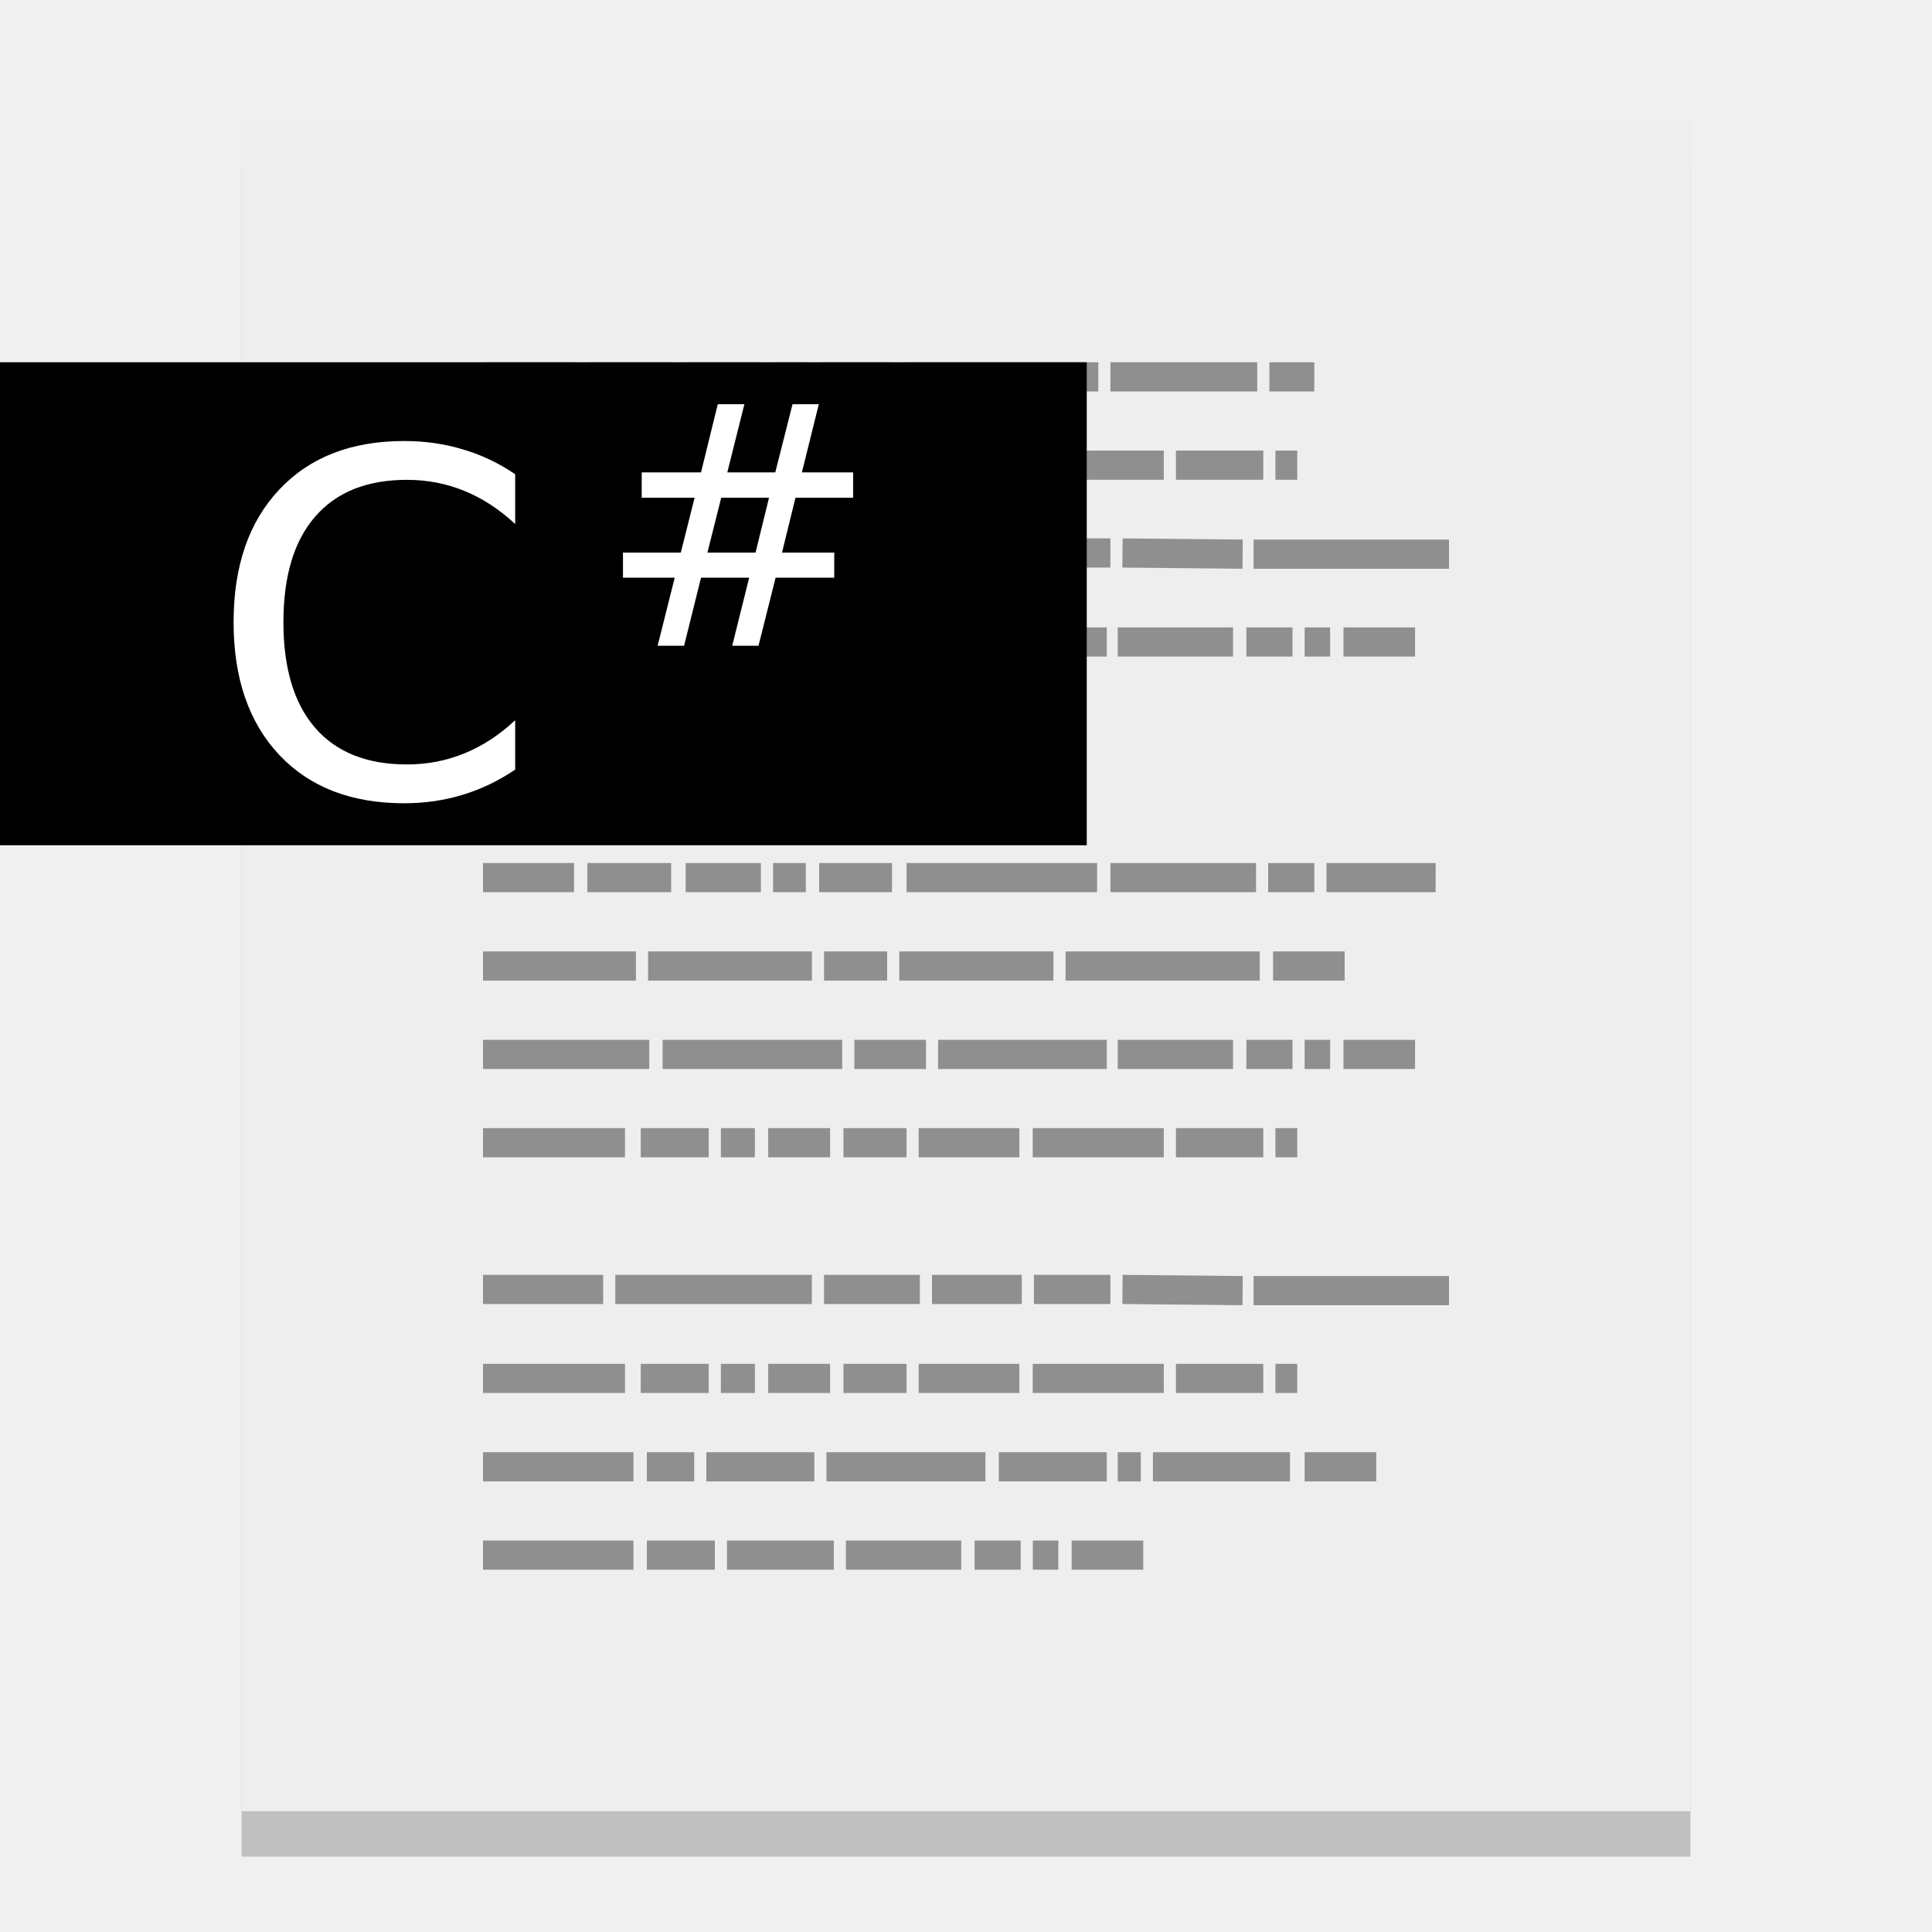
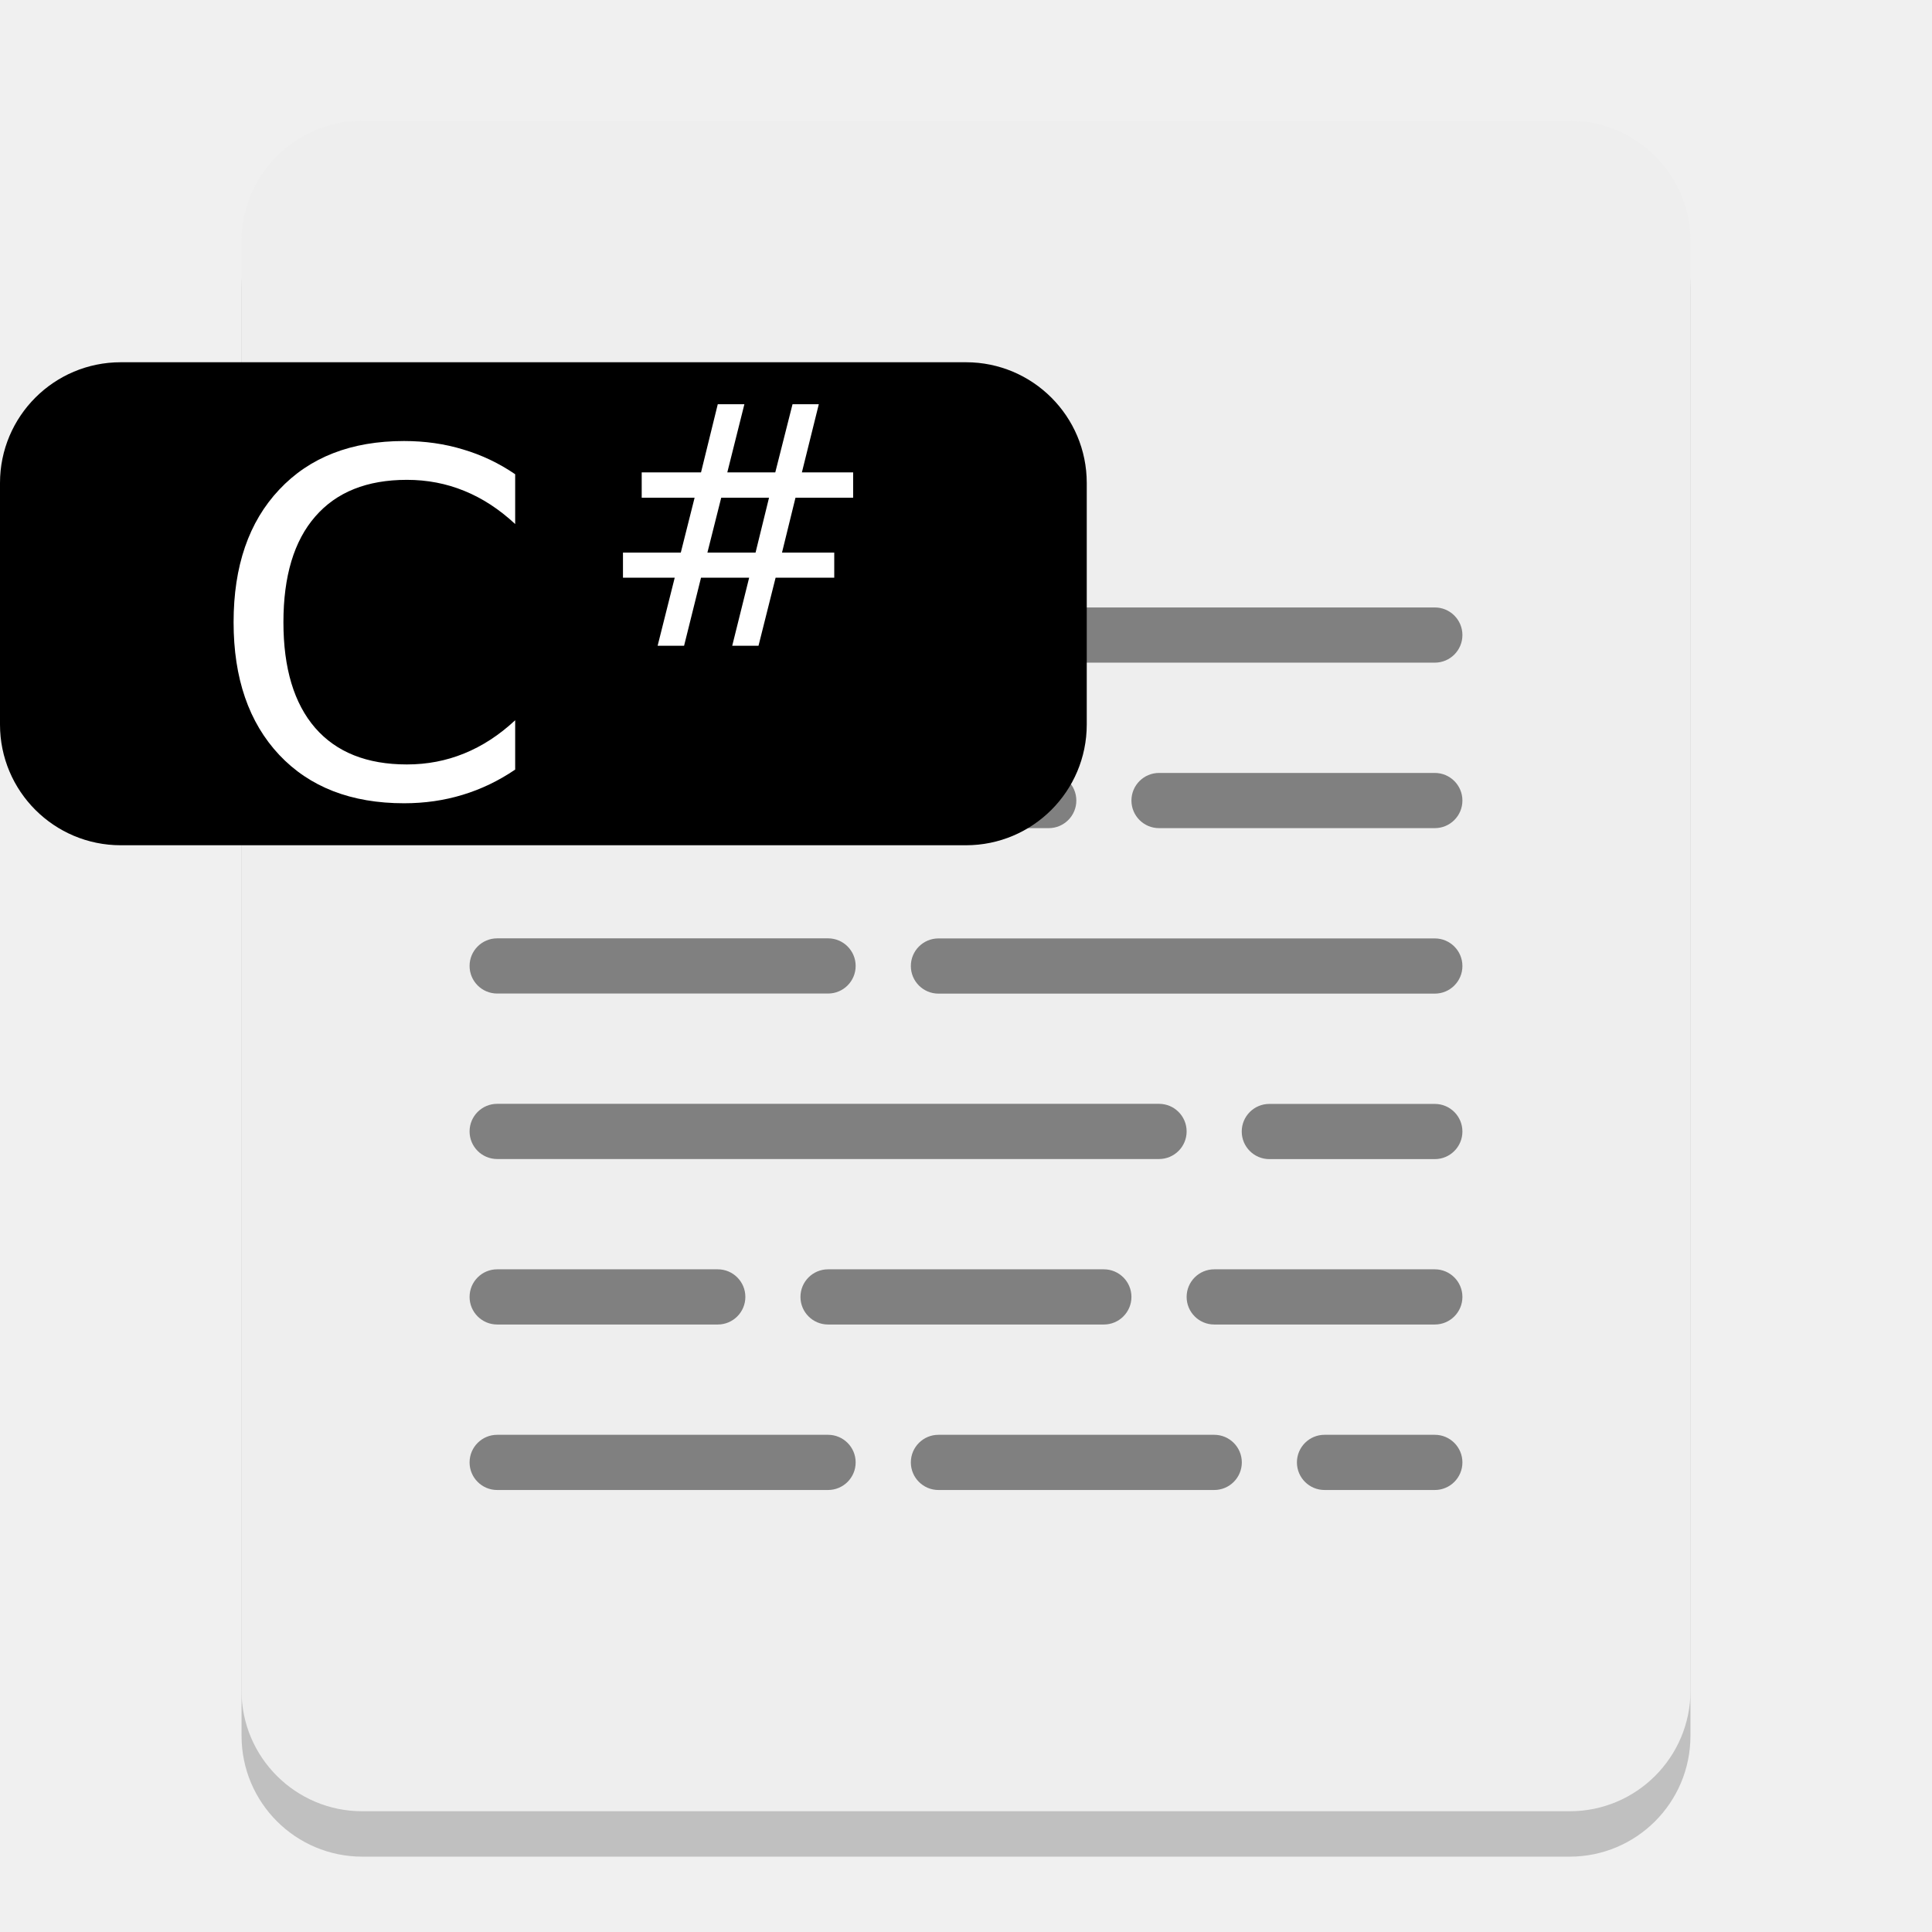
<svg xmlns="http://www.w3.org/2000/svg" xmlns:xlink="http://www.w3.org/1999/xlink" width="32" height="32" id="svg2" version="1.1">
  <defs id="defs4">
    <linearGradient id="linearGradient902">
      <stop id="stop898" offset="0" style="stop-color:#770087;stop-opacity:1;" />
      <stop id="stop900" offset="1" style="stop-color:#452981;stop-opacity:1" />
    </linearGradient>
    <linearGradient id="linearGradient899">
      <stop id="stop895" style="stop-color:#f282f1;stop-opacity:1" offset="0" />
      <stop id="stop897" style="stop-color:#a56de2;stop-opacity:1" offset="1" />
    </linearGradient>
    <linearGradient id="linearGradient916">
      <stop id="stop912" style="stop-color:#ffffff;stop-opacity:1" offset="0" />
      <stop id="stop914" style="stop-color:#fafafa;stop-opacity:1" offset="1" />
    </linearGradient>
    <linearGradient id="linearGradient3688-166-749-654">
      <stop id="stop3088" style="stop-color:#181818;stop-opacity:1" offset="0" />
      <stop id="stop3090" style="stop-color:#181818;stop-opacity:0" offset="1" />
    </linearGradient>
    <linearGradient id="linearGradient3688-464-309-604">
      <stop id="stop3094" style="stop-color:#181818;stop-opacity:1" offset="0" />
      <stop id="stop3096" style="stop-color:#181818;stop-opacity:0" offset="1" />
    </linearGradient>
    <linearGradient id="linearGradient3702-501-757-795">
      <stop id="stop3100" style="stop-color:#181818;stop-opacity:0" offset="0" />
      <stop id="stop3102" style="stop-color:#181818;stop-opacity:1" offset="0.5" />
      <stop id="stop3104" style="stop-color:#181818;stop-opacity:0" offset="1" />
    </linearGradient>
    <radialGradient xlink:href="#linearGradient3688-166-749-654" id="radialGradient4730" gradientUnits="userSpaceOnUse" gradientTransform="matrix(3.206054,2.6349059e-7,-8.2185947e-8,1.000008,36.98101,15.99962)" cx="4.996" cy="43.5" fx="4.996" fy="43.5" r="2.5" />
    <radialGradient xlink:href="#linearGradient3688-464-309-604" id="radialGradient4732" gradientUnits="userSpaceOnUse" gradientTransform="matrix(3.163875,0,0,0.9999999,-29.70299,-103.0001)" cx="4.993" cy="43.5" fx="4.993" fy="43.5" r="2.5" />
    <linearGradient xlink:href="#linearGradient3702-501-757-795" id="linearGradient4734" gradientUnits="userSpaceOnUse" gradientTransform="matrix(1.392857,0,0,0.7142856,-0.0214163,28.42862)" x1="25.058" y1="47.028" x2="25.058" y2="39.999" />
    <linearGradient gradientTransform="matrix(1.432432,0,0,1.436283,-7.37838,-7.399552)" gradientUnits="userSpaceOnUse" xlink:href="#linearGradient3924-2-2-5-8" id="linearGradient3381-5-4" y2="46.23" x2="38.66" y1="5.848" x1="38.66" />
    <linearGradient id="linearGradient3924-2-2-5-8">
      <stop offset="0" style="stop-color:#ffffff;stop-opacity:1" id="stop3926-9-4-9-6" />
      <stop offset="0.063" style="stop-color:#ffffff;stop-opacity:0.235" id="stop3928-9-8-6-5" />
      <stop offset="0.951" style="stop-color:#ffffff;stop-opacity:0.157" id="stop3930-3-5-1-7" />
      <stop offset="1" style="stop-color:#ffffff;stop-opacity:0.392" id="stop3932-8-0-4-8" />
    </linearGradient>
    <linearGradient gradientTransform="matrix(0.4705476,0,0,0.4745763,-60.68865,-0.1484071)" gradientUnits="userSpaceOnUse" xlink:href="#linearGradient916" id="linearGradient5809" y2="55.027" x2="161.977" y1="10.027" x1="161.977" />
    <linearGradient y2="63.027" x2="161.977" y1="5.152" x1="161.977" gradientTransform="matrix(0.4705882,0,0,0.4745763,-60.69526,-0.1484071)" gradientUnits="userSpaceOnUse" id="linearGradient910" xlink:href="#linearGradient899" />
    <linearGradient gradientUnits="userSpaceOnUse" y2="60" x2="32" y1="0" x1="32" id="linearGradient904" xlink:href="#linearGradient902" />
    <linearGradient y2="63.027" x2="161.977" y1="5.152" x1="161.977" gradientTransform="matrix(0.9411765,0,0,0.9491525,-73.04401,10.80159)" gradientUnits="userSpaceOnUse" id="linearGradient910-3" xlink:href="#linearGradient899" />
    <linearGradient y2="63.027" x2="161.977" y1="5.152" x1="161.977" gradientTransform="matrix(0.4705476,0,0,0.4745763,-76.30513,-44.36035)" gradientUnits="userSpaceOnUse" id="linearGradient910-5" xlink:href="#linearGradient899" />
    <filter style="color-interpolation-filters:sRGB" id="filter1218" x="-0.001" width="1.001" y="-0" height="1.001">
      <feGaussianBlur stdDeviation="0.005" id="feGaussianBlur1220" />
    </filter>
+     <radialGradient xlink:href="#linearGradient3688-166-749-654" id="radialGradient4730-06" gradientUnits="userSpaceOnUse" gradientTransform="matrix(3.206054,2.6349059e-7,-8.2185947e-8,1.000008,36.98101,15.99962)" cx="4.996" cy="43.5" fx="4.996" fy="43.5" r="2.5" />
+     <radialGradient xlink:href="#linearGradient3688-166-749-654" id="radialGradient4732-2" gradientUnits="userSpaceOnUse" gradientTransform="matrix(3.163875,0,0,0.9999999,-29.70299,-103.0001)" cx="4.993" cy="43.5" fx="4.993" fy="43.5" r="2.5" />
+     <radialGradient xlink:href="#linearGradient3688-166-749-654" id="radialGradient4730-0" gradientUnits="userSpaceOnUse" gradientTransform="matrix(3.206054,2.6349059e-7,-8.2185947e-8,1.000008,36.98101,15.99962)" cx="4.996" cy="43.5" fx="4.996" fy="43.5" r="2.5" />
+     <radialGradient xlink:href="#linearGradient3688-166-749-654" id="radialGradient4732-6" gradientUnits="userSpaceOnUse" gradientTransform="matrix(3.163875,0,0,0.9999999,-29.70299,-103.0001)" cx="4.993" cy="43.5" fx="4.993" fy="43.5" r="2.5" />
+     <radialGradient xlink:href="#linearGradient3688-166-749-654" id="radialGradient4730-9" gradientUnits="userSpaceOnUse" gradientTransform="matrix(3.206054,2.6349059e-7,-8.2185947e-8,1.000008,36.98101,15.99962)" cx="4.996" cy="43.5" fx="4.996" fy="43.5" r="2.5" />
+     <radialGradient xlink:href="#linearGradient3688-166-749-654" id="radialGradient4732-4" gradientUnits="userSpaceOnUse" gradientTransform="matrix(3.163875,0,0,0.9999999,-29.70299,-103.0001)" cx="4.993" cy="43.5" fx="4.993" fy="43.5" r="2.5" />
  </defs>
-   <rect width="23.998" height="28" rx="0" ry="0" x="4.001" y="2.752" id="rect4897-1" style="opacity:0.2;vector-effect:none;fill:#000000;fill-opacity:1;stroke:none;stroke-width:0.473;stroke-linecap:butt;stroke-linejoin:miter;stroke-miterlimit:4;stroke-dasharray:none;stroke-dashoffset:0;stroke-opacity:1;filter:url(#filter1218)" />
-   <rect width="24" height="28" rx="0" ry="0" x="4" y="2" id="rect4897" style="opacity:1;vector-effect:none;fill:#eeeeee;fill-opacity:1;stroke:none;stroke-width:0.473;stroke-linecap:butt;stroke-linejoin:miter;stroke-miterlimit:4;stroke-dasharray:none;stroke-dashoffset:0;stroke-opacity:1" />
-   <path d="m 8,6.242 h 1.508 z m 1.729,0 h 1.407 z m 1.628,0 h 1.246 z m 1.447,0 h 0.543 z m 0.764,0 h 1.206 z m 1.447,0 h 3.176 z m 3.377,0 h 2.432 z m 2.633,0 h 0.744 z M 8,7.705 h 2.352 z m 2.613,0 h 1.126 z m 1.327,0 h 0.563 z m 0.784,0 h 1.025 z m 1.246,0 h 1.045 z m 1.246,0 h 1.668 z m 1.889,0 h 2.171 z m 2.372,0 h 1.447 z m 1.648,0 h 0.362 z M 8,9.159 h 1.99 z m 2.191,0 h 3.256 z m 3.457,0 h 1.588 z m 1.789,0 h 1.487 z m 1.688,0 h 1.266 z m 1.467,0 1.99,0.02 z m 2.171,0.02 H 24 Z M 8,10.633 h 2.754 z m 2.975,0 h 2.975 z m 3.176,0 h 1.186 z m 1.387,0 h 2.794 z m 2.975,0 h 1.91 z m 2.131,0 h 0.764 z m 0.965,0 h 0.422 z m 0.643,0 h 1.186 z M 8,12.097 h 1.025 z m 1.347,0 H 13.146 Z M 8,14.536 h 1.508 z m 1.729,0 h 1.387 z m 1.628,0 h 1.246 z m 1.447,0 h 0.543 z m 0.764,0 h 1.206 z m 1.447,0 h 3.156 z m 3.377,0 h 2.412 z m 2.613,0 h 0.764 z m 0.965,0 h 1.809 z M 8,16 h 2.533 z m 2.734,0 h 2.714 z m 2.915,0 h 1.045 z m 1.246,0 h 2.553 z m 2.754,0 h 3.216 z m 3.437,0 h 1.186 z M 8,17.464 h 2.754 z m 2.975,0 h 2.975 z m 3.176,0 h 1.186 z m 1.387,0 h 2.794 z m 2.975,0 h 1.91 z m 2.131,0 h 0.764 z m 0.965,0 h 0.422 z m 0.643,0 h 1.186 z M 8,18.927 h 2.352 z m 2.613,0 h 1.126 z m 1.327,0 h 0.563 z m 0.784,0 h 1.025 z m 1.246,0 h 1.045 z m 1.246,0 h 1.668 z m 1.889,0 h 2.171 z m 2.372,0 h 1.447 z m 1.648,0 h 0.362 z M 8,21.357 h 1.99 z m 2.191,0 h 3.256 z m 3.457,0 h 1.588 z m 1.789,0 h 1.487 z m 1.688,0 h 1.266 z m 1.467,0 1.99,0.02 z m 2.171,0.02 H 24 Z M 8,22.831 h 2.352 z m 2.613,0 h 1.126 z m 1.327,0 h 0.563 z m 0.784,0 h 1.025 z m 1.246,0 h 1.045 z m 1.246,0 h 1.668 z m 1.889,0 h 2.171 z m 2.372,0 h 1.447 z m 1.648,0 h 0.362 z M 8,24.295 h 2.492 z m 2.714,0 h 0.784 z m 0.985,0 h 1.789 z m 1.99,0 h 2.633 z m 2.854,0 h 1.789 z m 1.97,0 h 0.382 z m 0.583,0 h 2.271 z m 2.513,0 h 1.186 z M 8,25.758 h 2.492 z m 2.714,0 h 1.126 z m 1.327,0 h 1.769 z m 1.97,0 h 1.91 z m 2.131,0 h 0.764 z m 0.965,0 h 0.422 z m 0.643,0 h 1.186 z" id="path3475" style="opacity:0.4;fill:none;stroke:#000000;stroke-width:0.483px;stroke-linecap:butt;stroke-linejoin:miter;stroke-opacity:1" />
-   <rect y="6" x="0" height="8" width="18" id="rect7379" style="opacity:1;fill:#000000;fill-opacity:1;stroke:none;stroke-width:0.428" />
+   <path width="23.998" height="28" rx="0" ry="0" x="4.001" y="2.752" id="rect4897-1" style="opacity:0.2;vector-effect:none;fill:#000000;fill-opacity:1;stroke:none;stroke-width:0.473;stroke-linecap:butt;stroke-linejoin:miter;stroke-miterlimit:4;stroke-dasharray:none;stroke-dashoffset:0;stroke-opacity:1;filter:url(#filter1218)" d="M 6.001,2.752 H 25.999 a 2,2 45 0 1 2,2 V 28.752 a 2,2 135 0 1 -2,2 H 6.001 a 2,2 45 0 1 -2,-2 V 4.752 a 2,2 135 0 1 2,-2 z" />
+   <path width="24" height="28" rx="0" ry="0" x="4" y="2" id="rect4897" style="opacity:1;vector-effect:none;fill:#eeeeee;fill-opacity:1;stroke:none;stroke-width:0.473;stroke-linecap:butt;stroke-linejoin:miter;stroke-miterlimit:4;stroke-dasharray:none;stroke-dashoffset:0;stroke-opacity:1" d="m 6,2 h 20 a 2,2 45 0 1 2,2 v 24 a 2,2 135 0 1 -2,2 H 6 A 2,2 45 0 1 4,28 V 4 A 2,2 135 0 1 6,2 Z" />
+   <g id="g5880" transform="matrix(1.432819,0,0,1.432819,-6.130693,-7.626758)">
+     <path d="m 12.895,12.664 a 0.319,0.319 0 0 0 0.319,0.319 h 7.651 a 0.319,0.319 0 0 0 0,-0.638 h -7.651 a 0.319,0.319 0 0 0 -0.319,0.319 z" id="path5662" style="fill:#808080;stroke-width:0.04" />
+     <path d="m 10.026,14.896 h 6.376 a 0.319,0.319 0 0 0 0,-0.638 h -6.376 a 0.319,0.319 0 0 0 0,0.638 z" id="path5664" style="fill:#808080;stroke-width:0.04" />
+     <path d="m 20.865,16.171 h -5.738 a 0.319,0.319 0 0 0 0,0.638 h 5.738 a 0.319,0.319 0 0 0 0,-0.638 z" id="path5666" style="fill:#808080;stroke-width:0.04" />
+     <path d="m 10.026,18.721 h 7.651 a 0.319,0.319 0 0 0 0,-0.638 h -7.651 a 0.319,0.319 0 0 0 0,0.638 z" id="path5668" style="fill:#808080;stroke-width:0.04" />
+     <path d="m 10.026,12.983 h 1.913 a 0.319,0.319 0 0 0 0,-0.638 h -1.913 a 0.319,0.319 0 0 0 0,0.638 z" id="path5670" style="fill:#808080;stroke-width:0.04" />
+     <path d="m 20.865,14.258 h -3.188 a 0.319,0.319 0 0 0 0,0.638 h 3.188 a 0.319,0.319 0 0 0 0,-0.638 z" id="path5672" style="fill:#808080;stroke-width:0.04" />
+     <path d="m 10.026,16.808 h 3.825 a 0.319,0.319 0 0 0 0,-0.638 h -3.825 a 0.319,0.319 0 0 0 0,0.638 z" id="path5674" style="fill:#808080;stroke-width:0.04" />
+     <path d="m 20.865,18.084 h -1.913 a 0.319,0.319 0 0 0 0,0.638 h 1.913 a 0.319,0.319 0 0 0 0,-0.638 z" id="path5676" style="fill:#808080;stroke-width:0.04" />
+     <path d="m 18.315,21.909 h -3.188 a 0.319,0.319 0 0 0 0,0.638 h 3.188 a 0.319,0.319 0 0 0 0,-0.638 z" id="path5678" style="fill:#808080;stroke-width:0.04" />
+     <path d="m 10.026,22.547 h 3.825 a 0.319,0.319 0 0 0 0,-0.638 h -3.825 a 0.319,0.319 0 0 0 0,0.638 z" id="path5680" style="fill:#808080;stroke-width:0.04" />
+     <path d="m 10.026,20.634 h 2.55 a 0.319,0.319 0 0 0 0,-0.638 h -2.55 a 0.319,0.319 0 0 0 0,0.638 z" id="path5682" style="fill:#808080;stroke-width:0.04" />
+     <path d="m 10.026,11.07 h 3.825 a 0.319,0.319 0 0 0 0,-0.638 h -3.825 a 0.319,0.319 0 0 0 0,0.638 z" id="path5684" style="fill:#808080;stroke-width:0.04" />
+     <path d="m 17.358,20.315 a 0.319,0.319 0 0 0 -0.319,-0.319 h -3.188 a 0.319,0.319 0 0 0 0,0.638 h 3.188 a 0.319,0.319 0 0 0 0.319,-0.319 z" id="path5686" style="fill:#808080;stroke-width:0.04" />
+     <path d="M 20.865,19.996 H 18.315 a 0.319,0.319 0 0 0 0,0.638 h 2.55 a 0.319,0.319 0 0 0 0,-0.638 z" id="path5688" style="fill:#808080;stroke-width:0.04" />
+     <path d="m 20.865,21.909 h -1.275 a 0.319,0.319 0 0 0 0,0.638 h 1.275 a 0.319,0.319 0 0 0 0,-0.638 z" id="path5690" style="fill:#808080;stroke-width:0.04" />
+   </g>
+   <path y="6" x="0" height="8" width="18" id="rect7379" style="opacity:1;fill:#000000;fill-opacity:1;stroke:none;stroke-width:0.428" d="m 2,6 h 14 a 2,2 45 0 1 2,2 v 4 a 2,2 135 0 1 -2,2 L 2,14 A 2,2 45 0 1 0,12 V 8 A 2,2 135 0 1 2,6 Z" />
  <g transform="translate(1.870935,-1.875404)" id="g869">
    <g transform="matrix(0.1983215,0,0,0.1983215,3.884886,13.9936)" style="font-style:normal;font-weight:normal;font-size:40px;line-height:1.25;font-family:sans-serif;fill:#ffffff;fill-opacity:1;stroke:none" id="text858" aria-label="C">
      <path style="fill:#ffffff" id="path861" d="m 14.003,-21.498 v 4.16 q -1.992,-1.855 -4.258,-2.773 -2.246,-0.918 -4.785,-0.918 -5,0 -7.656,3.066 -2.656,3.047 -2.656,8.828 0,5.762 2.656,8.828 2.656,3.047 7.656,3.047 2.539,0 4.785,-0.918 Q 12.011,0.904 14.003,-0.951 V 3.17 q -2.07,1.406 -4.395,2.109 -2.305,0.703 -4.883,0.703 -6.621,0 -10.43,-4.043 -3.809,-4.062 -3.809,-11.074 0,-7.031 3.809,-11.074 3.809,-4.062 10.43,-4.062 2.617,0 4.922,0.703 2.324,0.684 4.355,2.07 z" />
    </g>
    <g aria-label="#" id="text859" style="font-style:normal;font-weight:normal;font-size:40px;line-height:1.25;font-family:sans-serif;fill:#ffffff;fill-opacity:1;stroke:none" transform="matrix(0.1393197,0,0,0.1393197,7.514417,12.66851)">
      <path d="m 24.061,-18.299 h -5.684 l -1.641,6.523 h 5.723 z m -2.93,-11.113 -2.031,8.105 h 5.703 l 2.051,-8.105 h 3.125 l -2.012,8.105 h 6.094 v 3.008 h -6.855 l -1.602,6.523 h 6.211 v 2.988 h -6.973 l -2.031,8.086 h -3.125 l 2.012,-8.086 H 15.975 l -2.012,8.086 H 10.818 l 2.031,-8.086 H 6.697 v -2.988 h 6.875 l 1.641,-6.523 H 8.924 v -3.008 H 15.975 l 1.992,-8.105 z" id="path862" style="fill:#ffffff" />
    </g>
  </g>
</svg>
